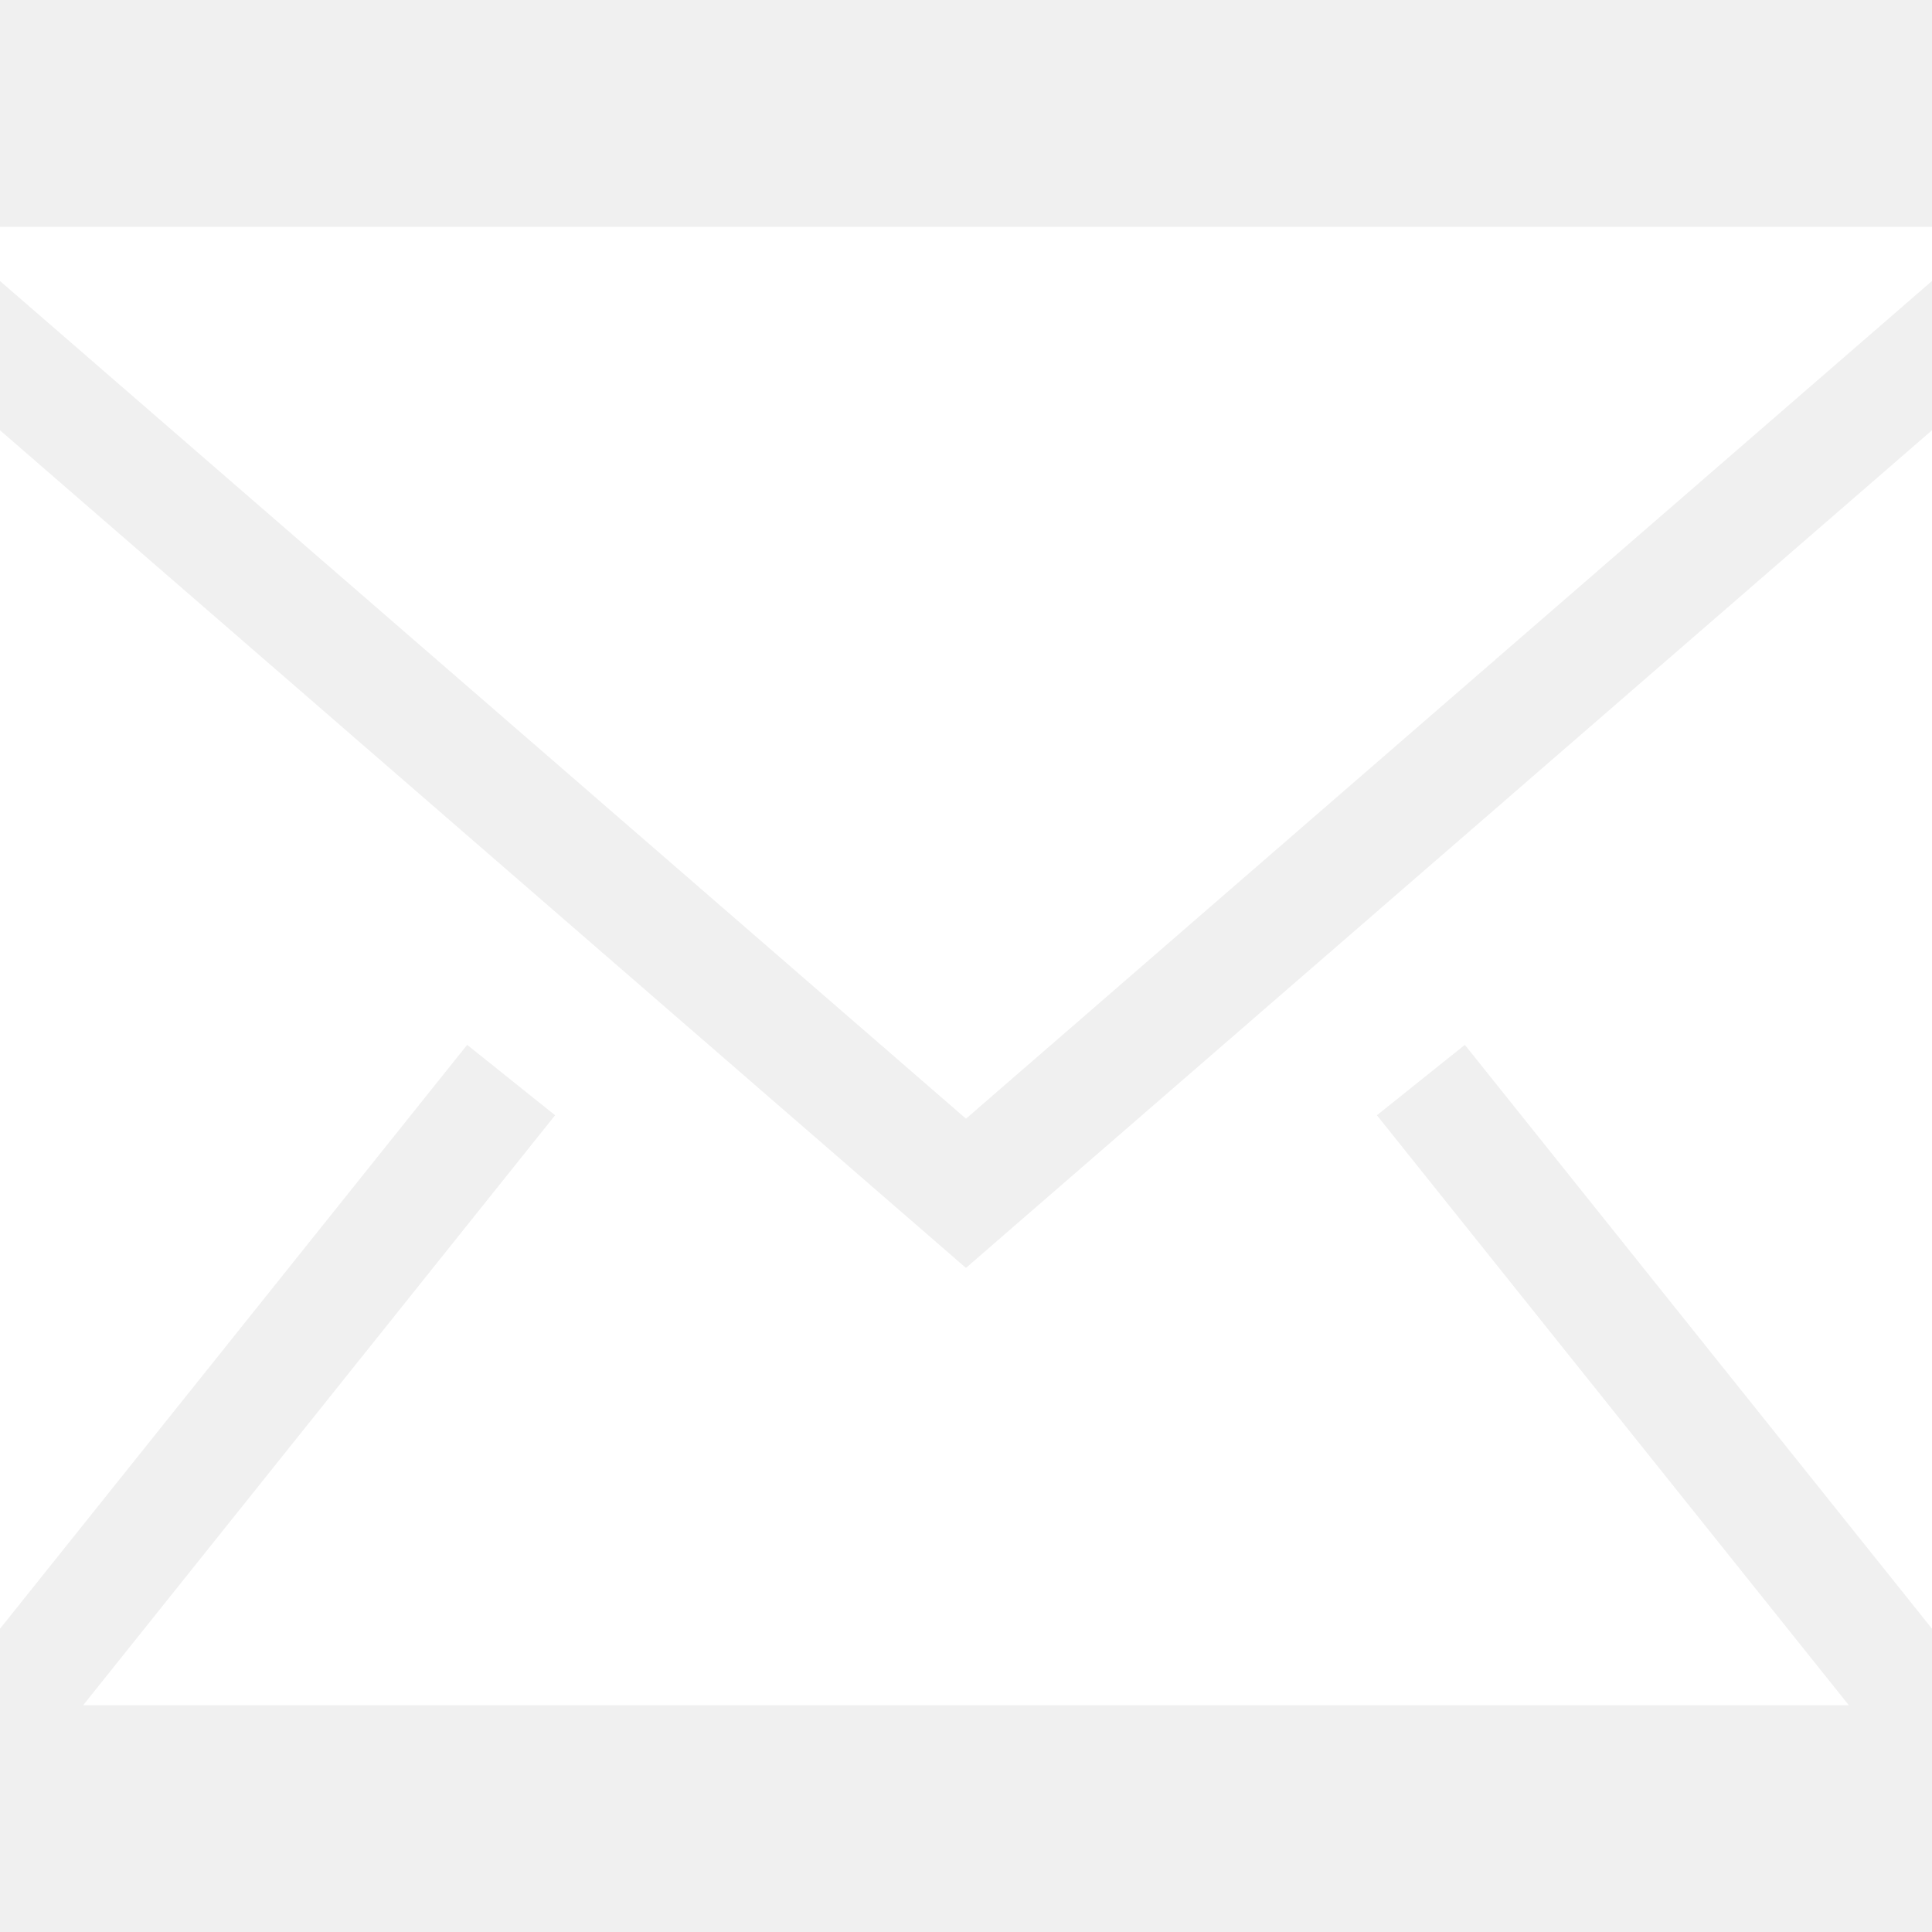
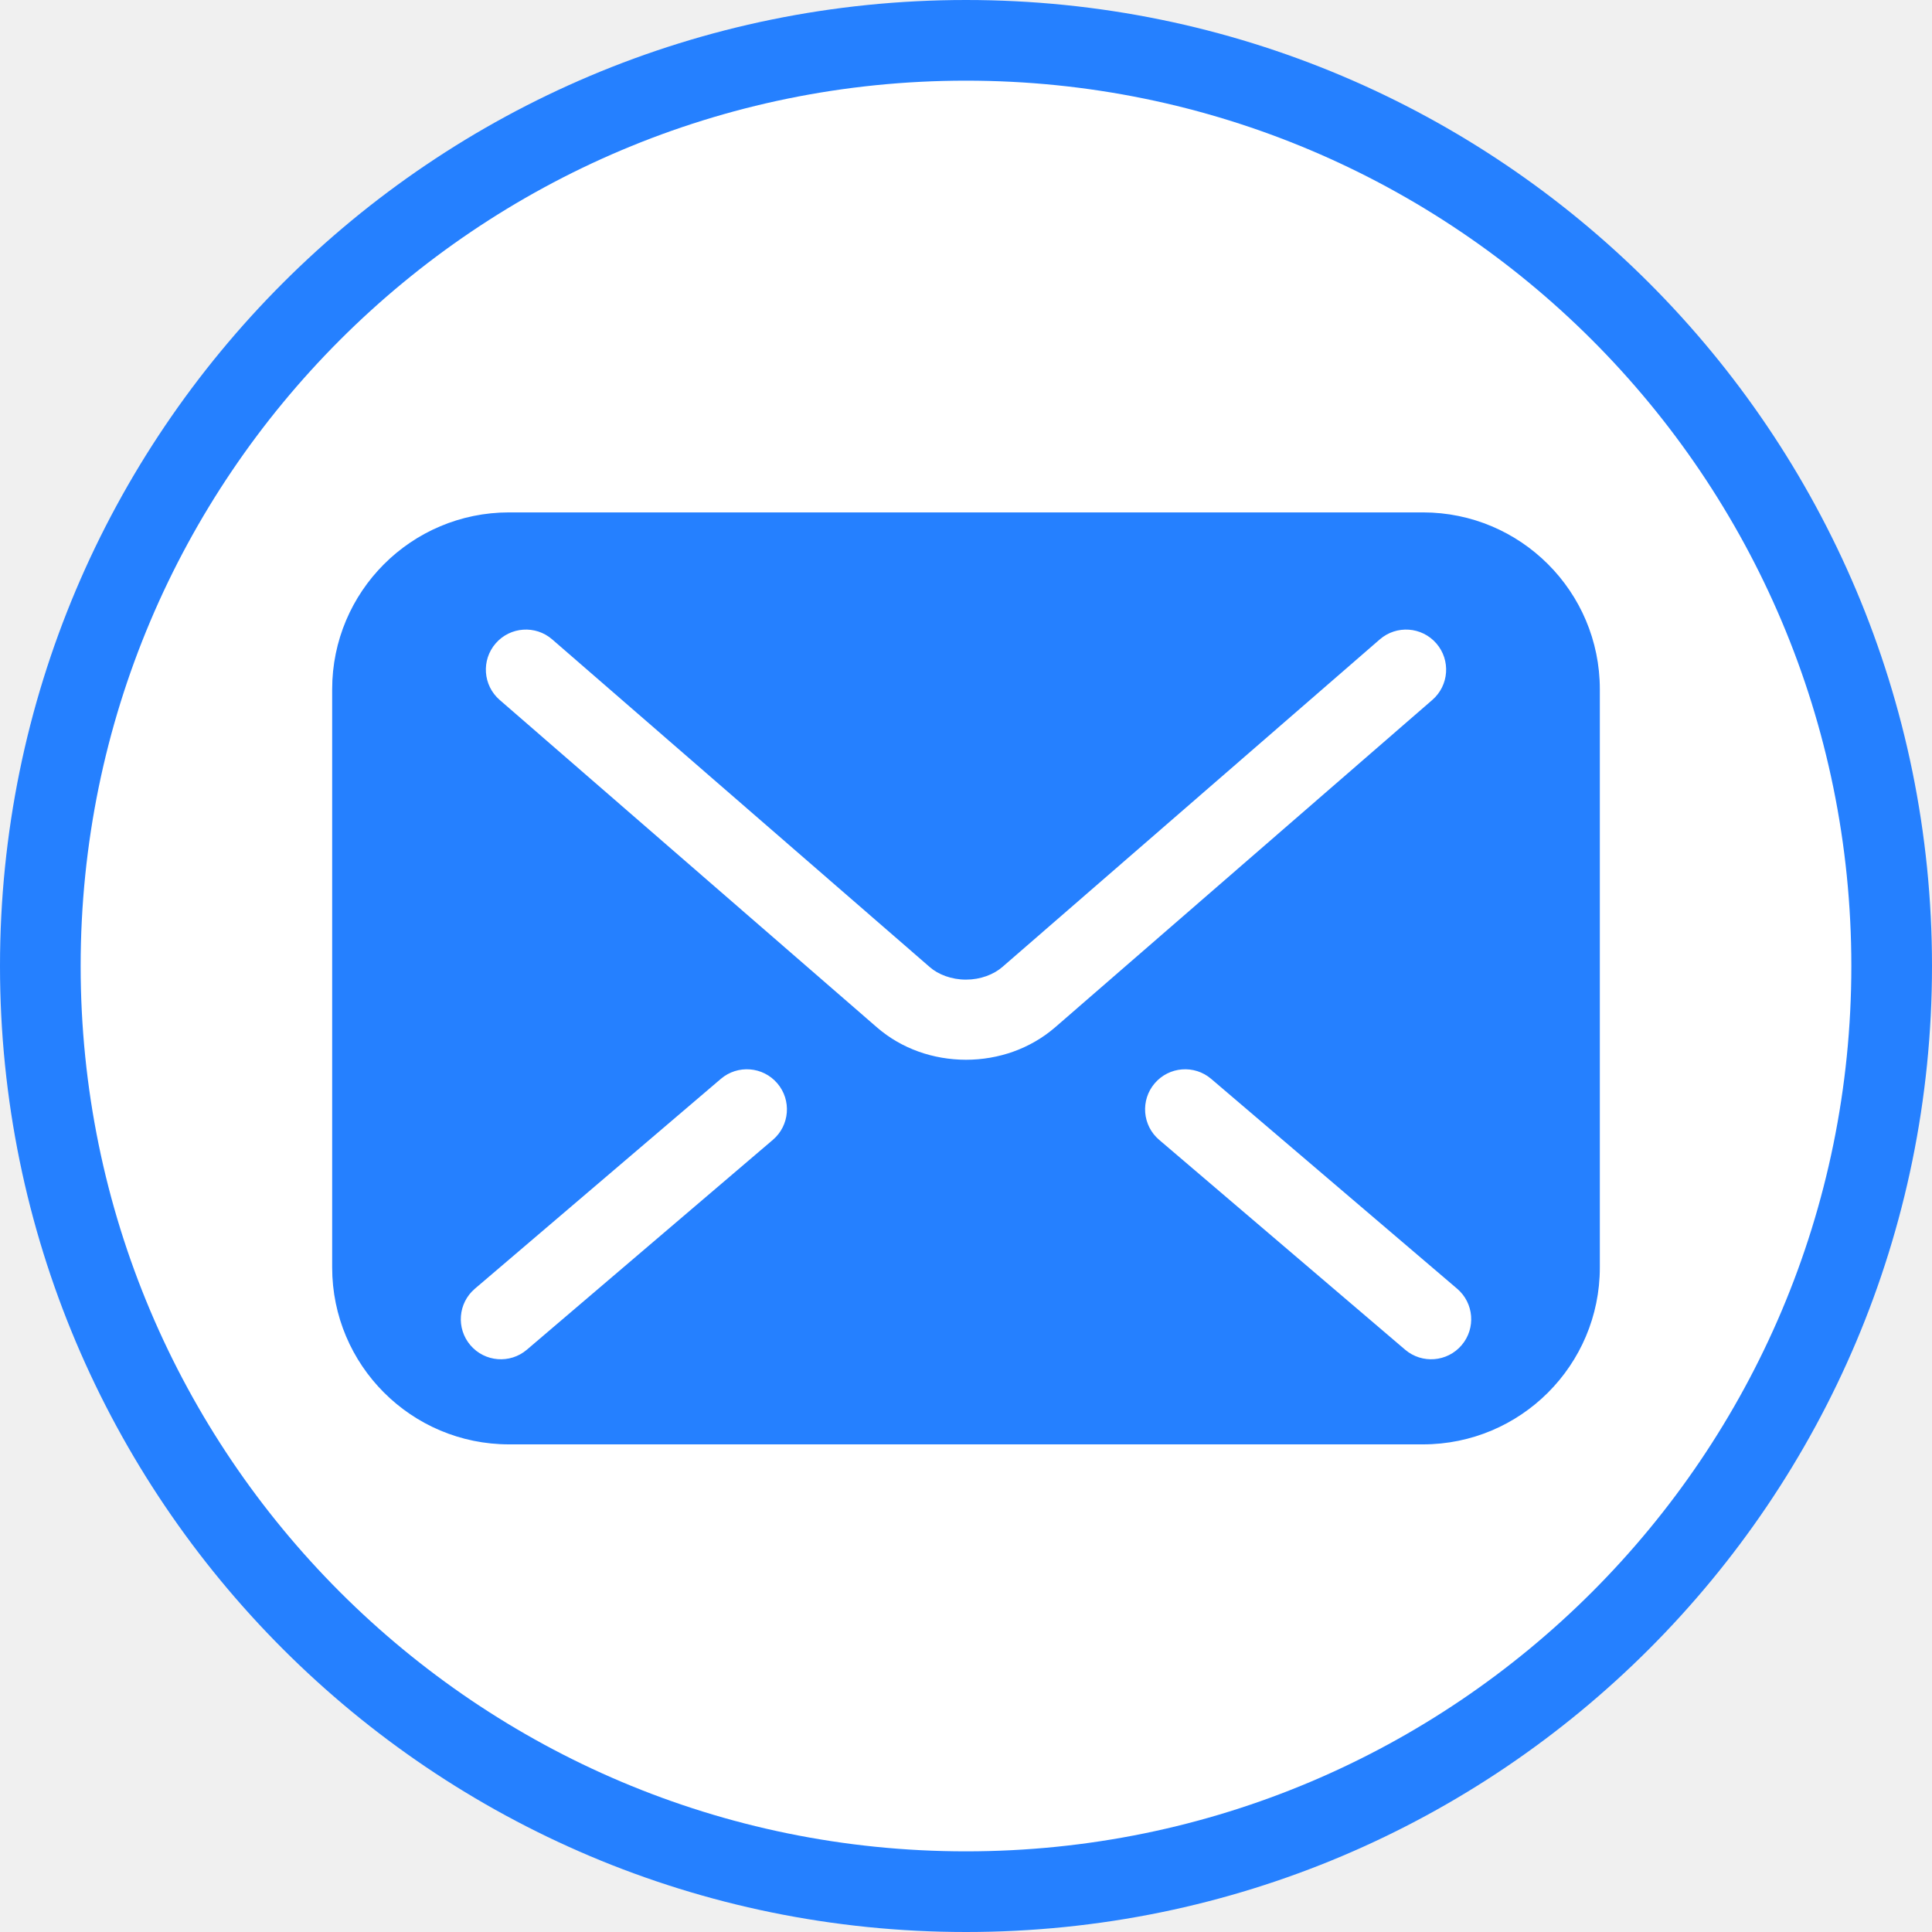
- <svg xmlns="http://www.w3.org/2000/svg" fill="#ffffff" width="800px" height="800px" viewBox="0 0 1920 1920" stroke="#ffffff">
-   <g id="SVGRepo_bgCarrier" stroke-width="0" />
-   <g id="SVGRepo_tracerCarrier" stroke-linecap="round" stroke-linejoin="round" />
-   <g id="SVGRepo_iconCarrier">
-     <path d="M1920 428.266v1189.54l-464.16-580.146-88.203 70.585 468.679 585.904H83.684l468.679-585.904-88.202-70.585L0 1617.805V428.265l959.944 832.441L1920 428.266ZM1919.932 226v52.627l-959.943 832.44L.045 278.628V226h1919.887Z" fill-rule="evenodd" />
+ <svg xmlns="http://www.w3.org/2000/svg" fill="#2580ff" version="1.1" id="Layer_1" width="835.453" height="835.453" viewBox="0 0 534.69 534.69" enable-background="new 0 0 512 512" xml:space="preserve">
+   <defs id="defs4" />
+   <g id="SVGRepo_iconCarrier" transform="translate(34.61063,71.96408)">
+     <circle style="fill:#2580ff;fill-opacity:1;stroke-width:0.799" id="path2" cx="232.734" cy="195.381" r="267.345" />
+     <circle style="fill:#ffffff;fill-opacity:1;stroke-width:0.733" id="path2-6" cx="232.734" cy="195.381" r="245.023" />
+     <g style="fill:#2580ff;stroke:#2580ff" id="g4" transform="matrix(0.683886,0,0,0.683886,57.65948,23.73256)">
+       <g id="SVGRepo_bgCarrier-9" stroke-width="0" />
+       <g id="SVGRepo_tracerCarrier-4" stroke-linecap="round" stroke-linejoin="round" />
+       <g id="SVGRepo_iconCarrier-1">
+         <style type="text/css" id="style1"> .st0{fill:#2580ff;} </style>
+         <g id="g1">
+           <path class="st0" d="M 440.917,67.925 H 71.083 C 31.827,67.925 0,99.752 0,139.008 v 233.984 c 0,39.256 31.827,71.083 71.083,71.083 h 369.834 c 39.255,0 71.083,-31.827 71.083,-71.083 V 139.008 C 512,99.752 480.172,67.925 440.917,67.925 Z M 178.166,321.72 78.626,406.64 c -7.021,5.992 -17.576,5.159 -23.567,-1.869 -5.992,-7.021 -5.159,-17.576 1.87,-23.567 l 99.54,-84.92 c 7.02,-5.992 17.574,-5.159 23.566,1.87 5.992,7.02 5.159,17.575 -1.869,23.566 z M 256,289.436 c -13.314,-0.033 -26.22,-4.457 -36.31,-13.183 l 0.008,0.008 -0.032,-0.024 c 0.008,0.008 0.017,0.008 0.024,0.016 L 66.962,143.694 c -6.98,-6.058 -7.723,-16.612 -1.674,-23.583 6.057,-6.98 16.612,-7.723 23.582,-1.674 l 152.771,132.592 c 3.265,2.906 8.645,5.004 14.359,4.971 5.706,0.017 10.995,-2.024 14.44,-5.028 l 0.074,-0.065 152.615,-132.469 c 6.971,-6.049 17.526,-5.306 23.583,1.674 6.048,6.97 5.306,17.525 -1.674,23.583 l -152.77,132.599 c -10.057,8.635 -22.946,13.125 -36.268,13.142 z m 200.948,115.335 c -5.992,7.028 -16.547,7.861 -23.566,1.869 l -99.54,-84.92 c -7.028,-5.992 -7.861,-16.546 -1.869,-23.566 5.991,-7.029 16.546,-7.861 23.566,-1.87 l 99.54,84.92 c 7.028,5.991 7.861,16.546 1.869,23.567 z" id="path1" />
+         </g>
+       </g>
+     </g>
  </g>
</svg>
